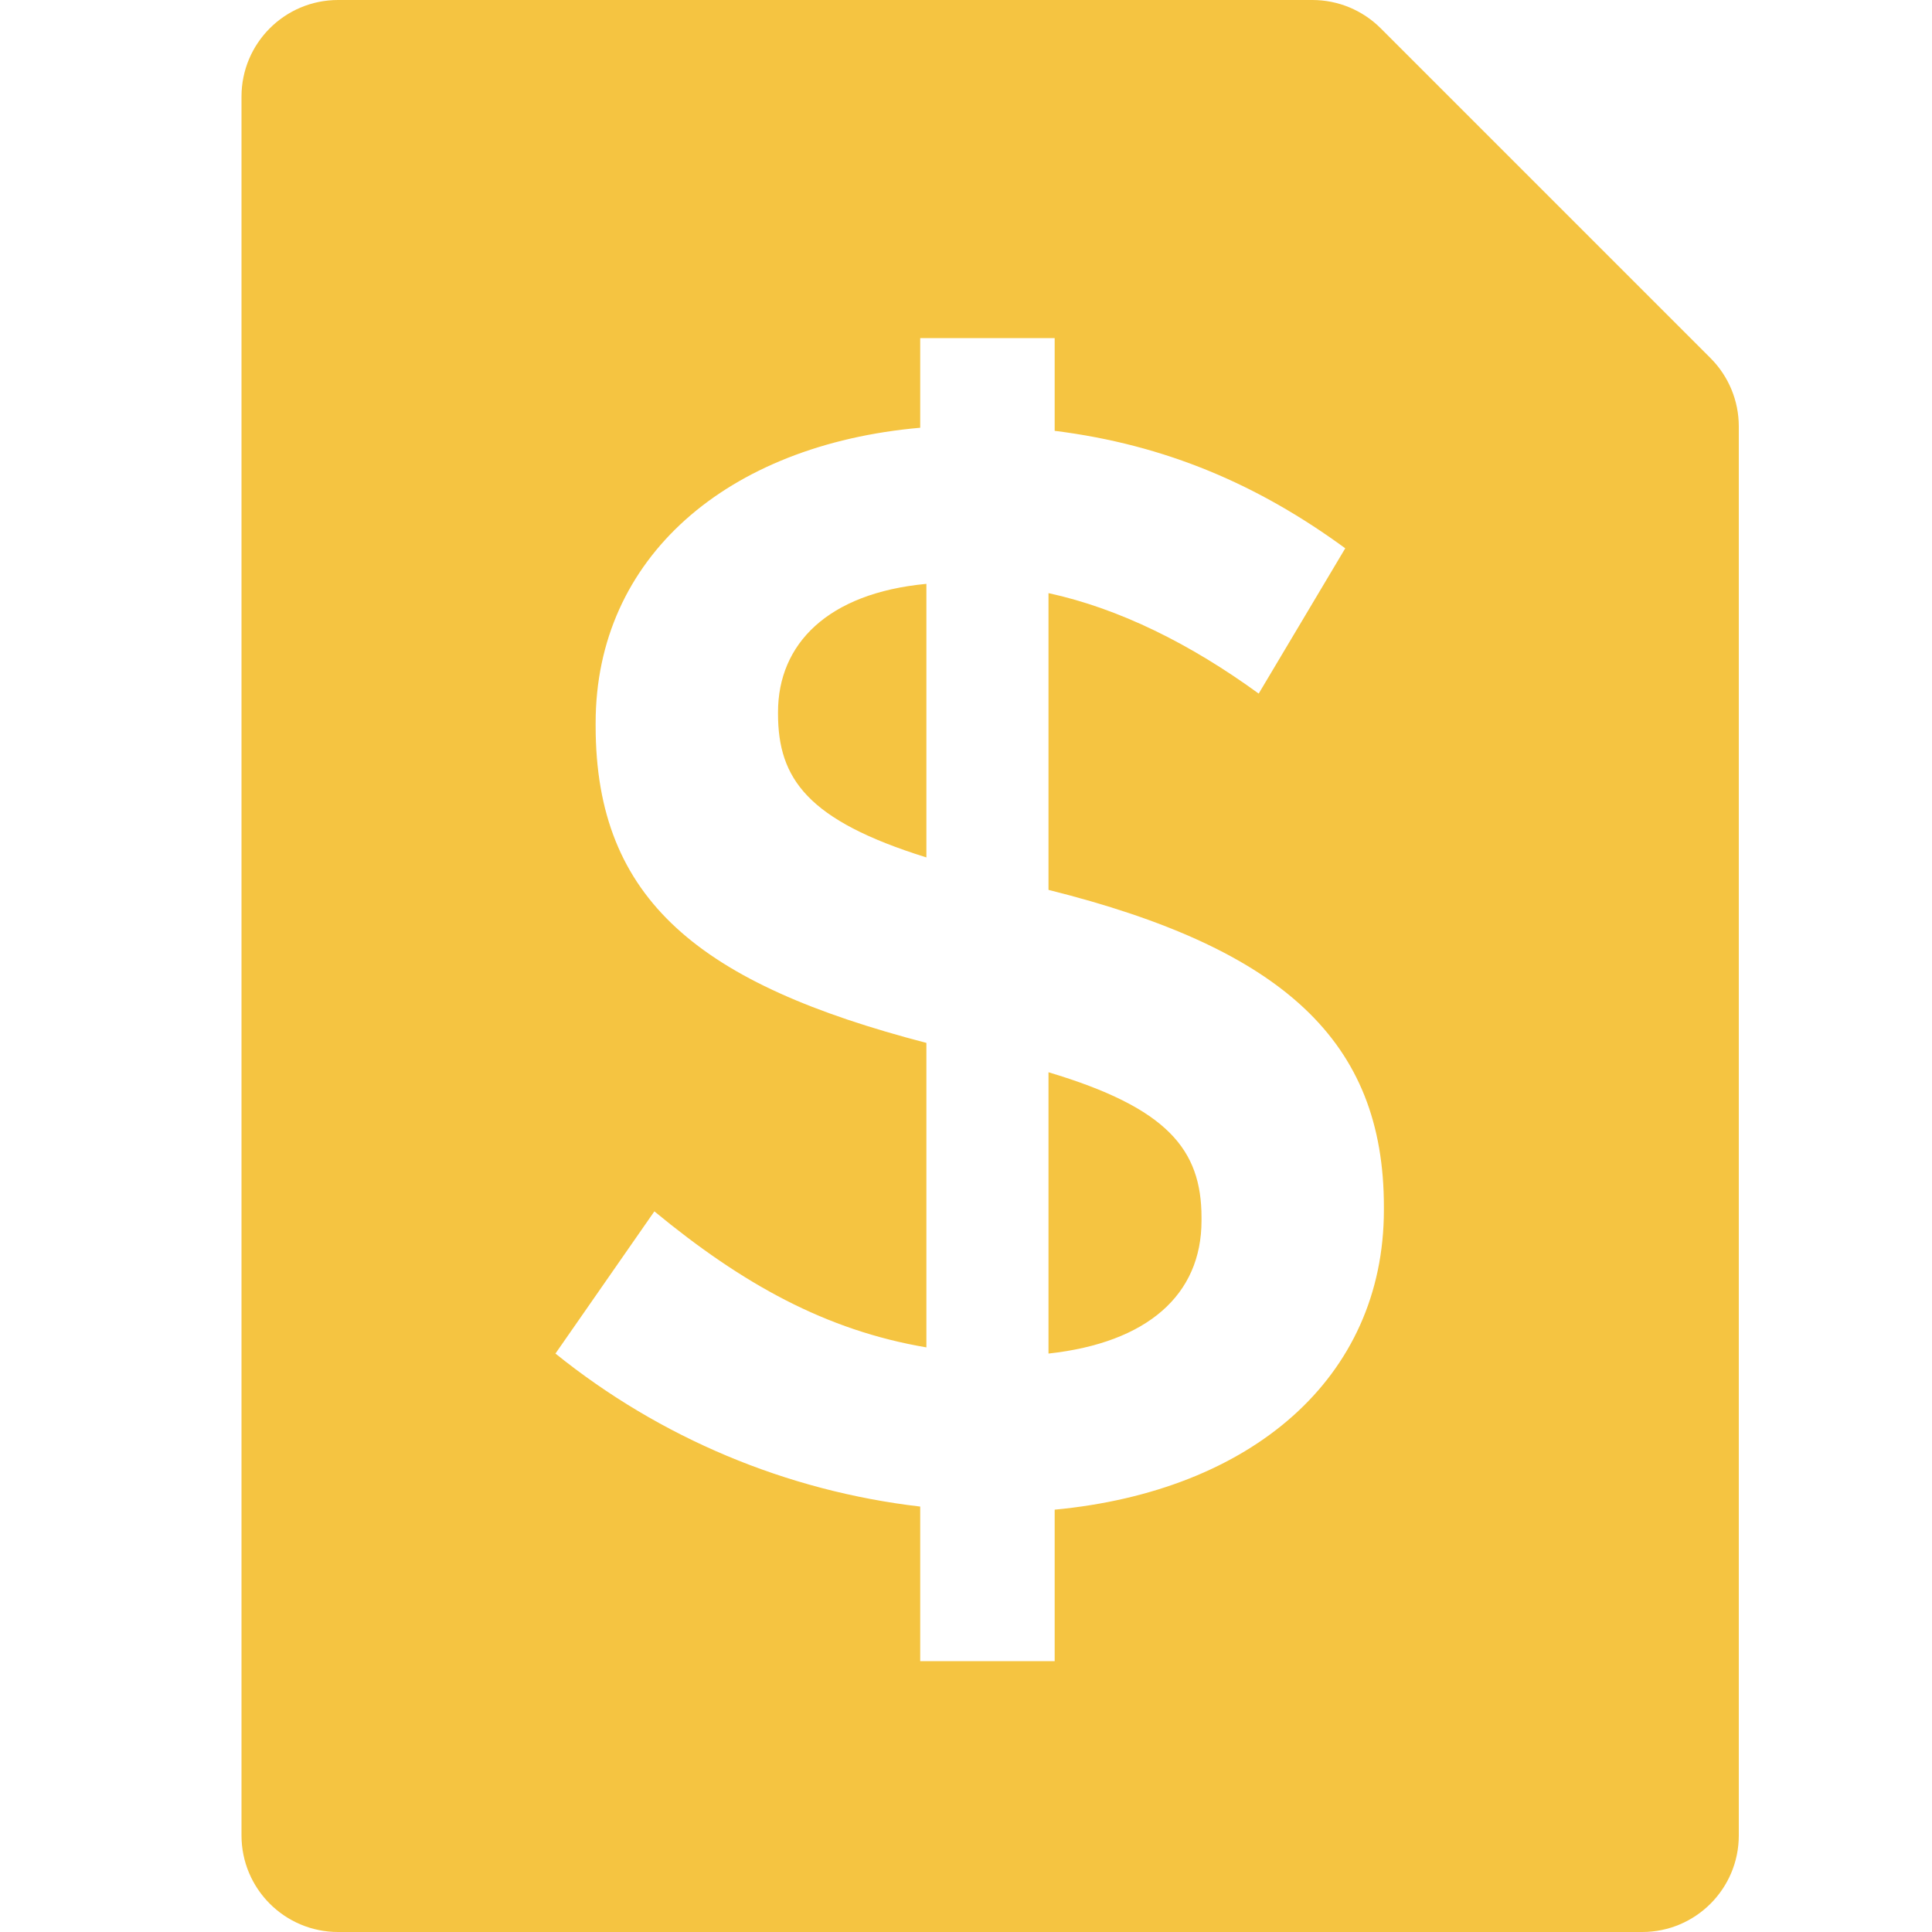
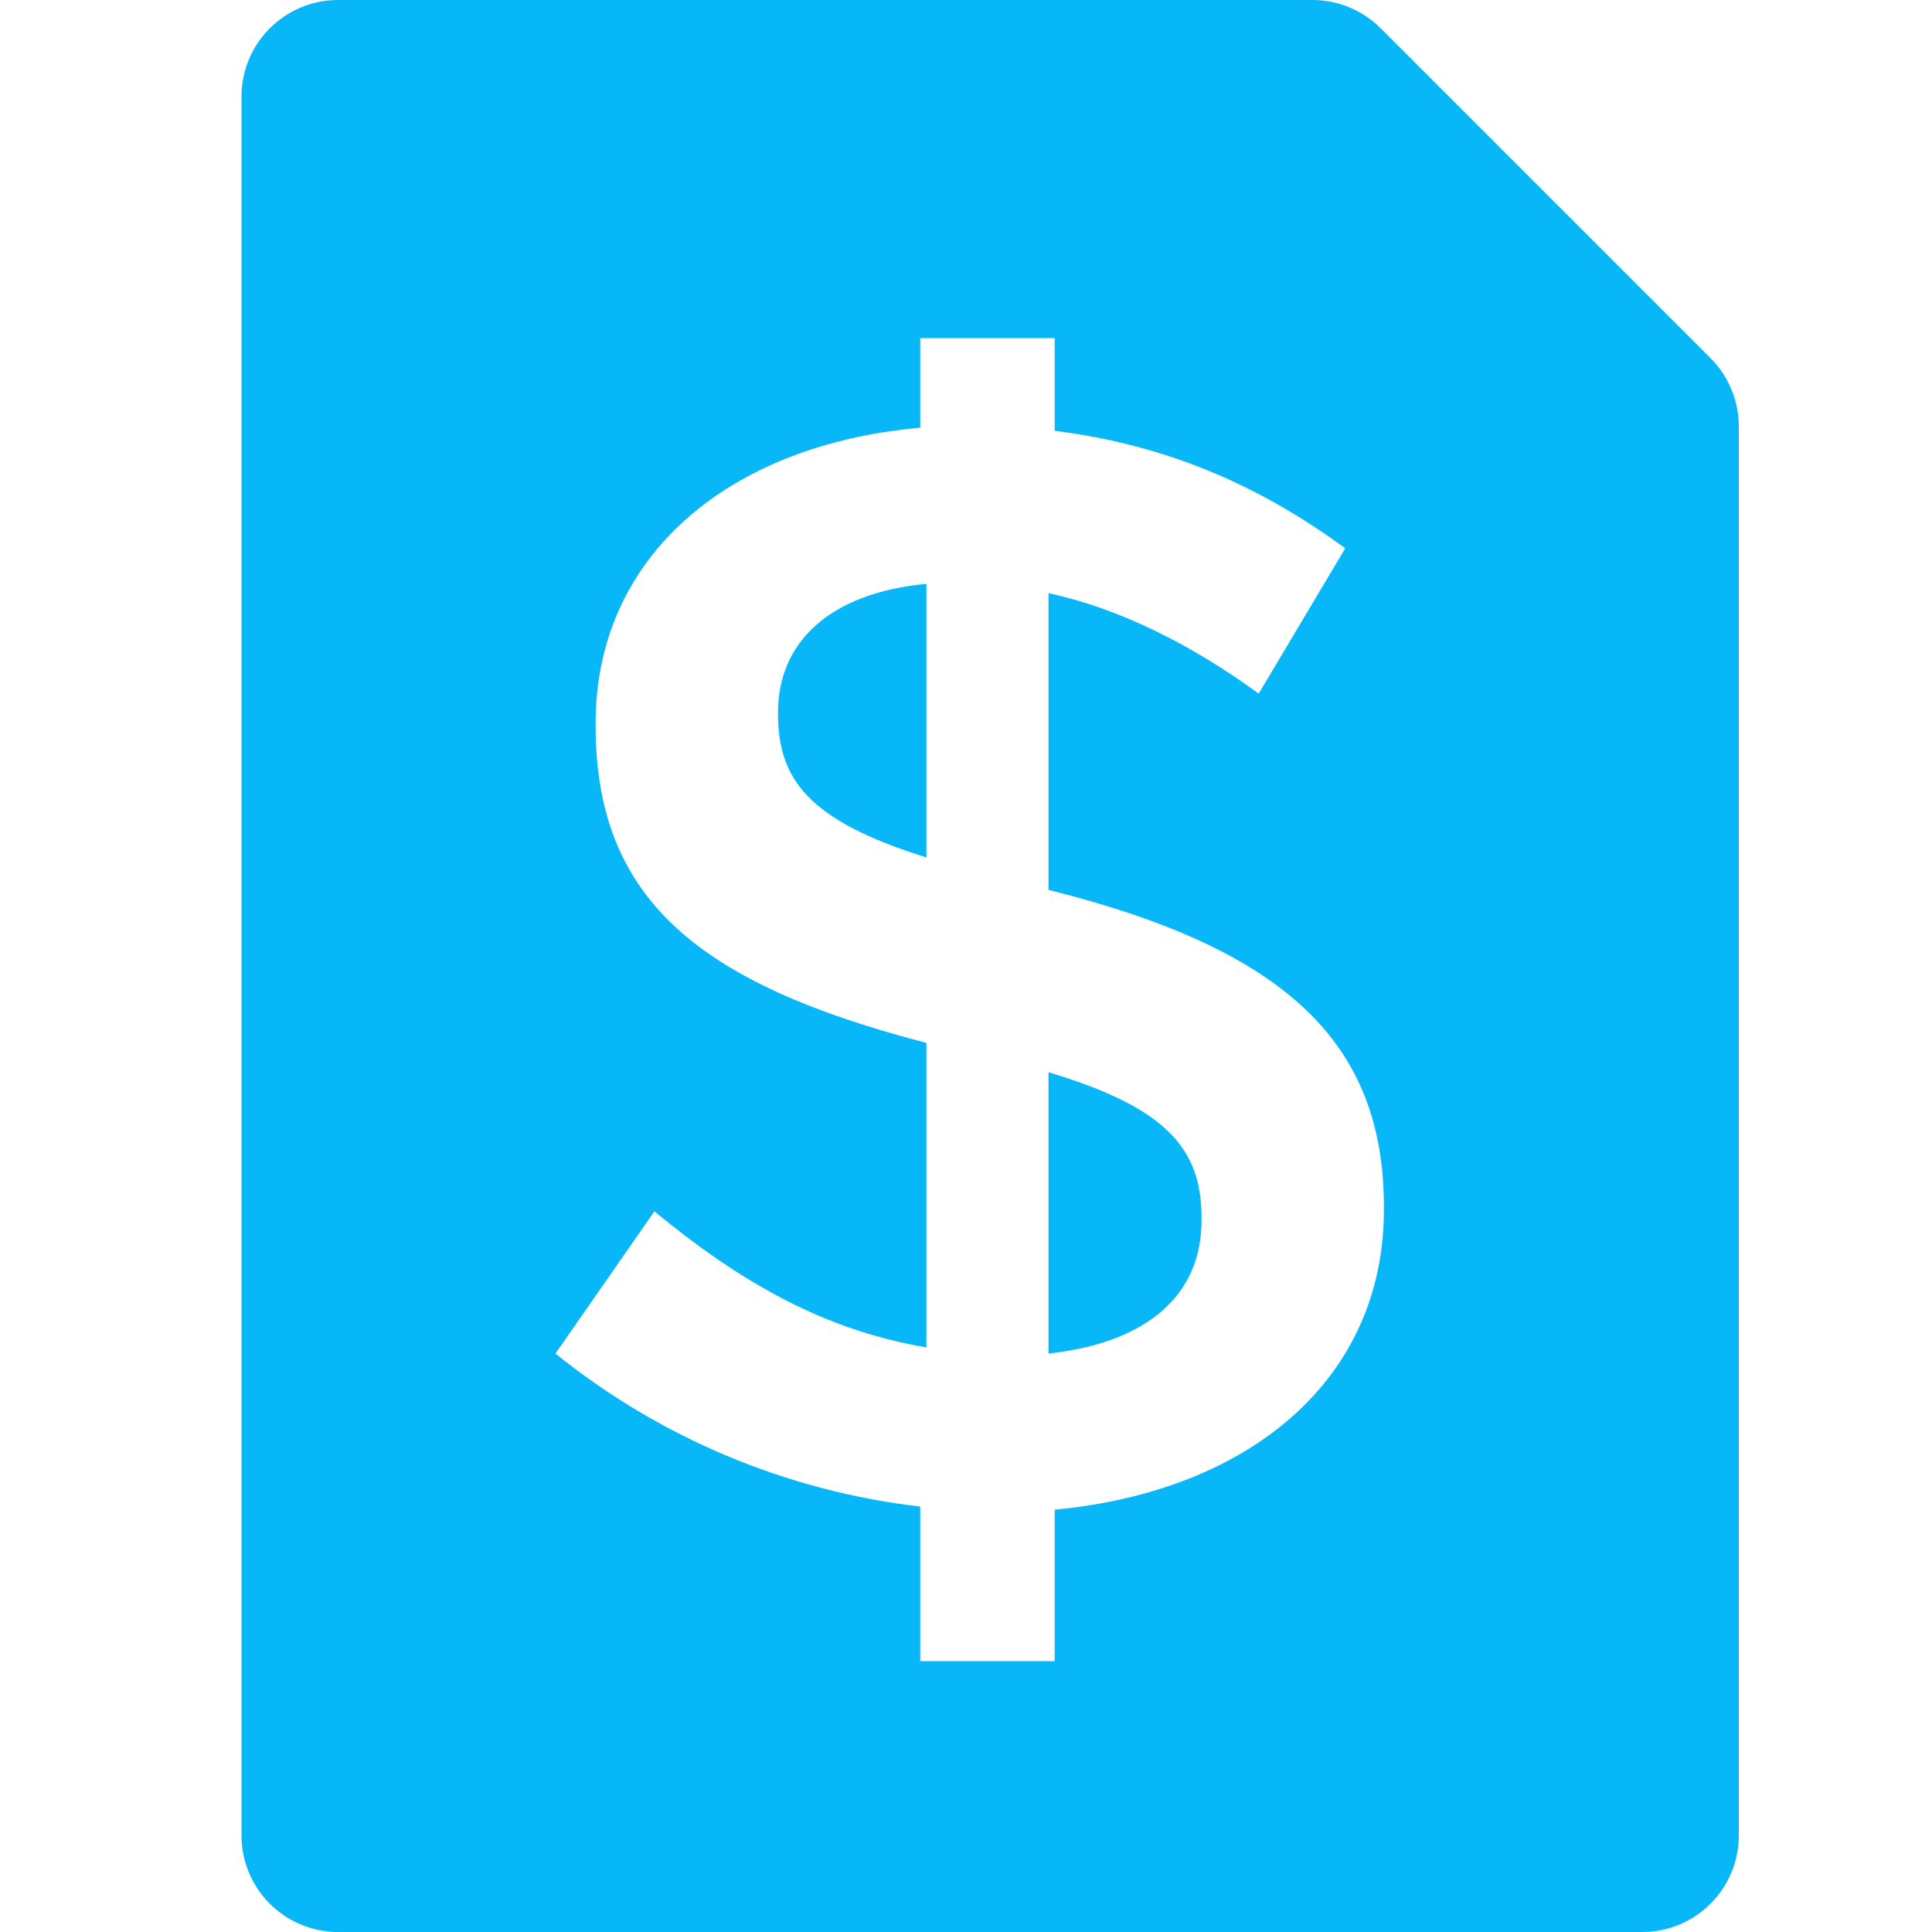
<svg xmlns="http://www.w3.org/2000/svg" width="20" height="20" viewBox="0 0 20 20" fill="none" focusable="false">
  <path fill-rule="evenodd" clip-rule="evenodd" d="M3.5 0a1 1 0 00-1 1v18a1 1 0 001 1H17a1 1 0 001-1V4.414a1 1 0 00-.293-.707L14.293.293A1 1 0 0013.586 0H3.5zm7.418 4.46c1.152.144 2.112.56 3.008 1.216L13.03 7.18c-.704-.512-1.44-.88-2.176-1.04v3.072c2.432.608 3.472 1.568 3.472 3.28v.032c0 1.744-1.376 2.912-3.408 3.104v1.568H9.526v-1.6a7.375 7.375 0 01-3.776-1.584l1.024-1.472c.912.752 1.776 1.232 2.816 1.408v-3.152c-2.336-.608-3.424-1.472-3.424-3.28v-.032c0-1.712 1.36-2.88 3.36-3.056V3.5h1.392v.96zm1.52 8.176v-.032c0-.704-.352-1.136-1.584-1.504v2.912c1.024-.112 1.584-.608 1.584-1.376zM8.054 7.372v.016c0 .672.304 1.104 1.536 1.488V6.044c-1.024.096-1.536.624-1.536 1.328z" fill="url(#ijhvbho2jxa0igskgpbnjt)" />
  <defs>
    <linearGradient id="ijhvbho2jxa0igskgpbnjt" x1="2.5" y1="0" x2="21.867" y2="15.01" gradientUnits="userSpaceOnUse">
-       <stop stop-color="#f5c441" />
-       <stop offset="1" stop-color="#f5c441" />
+       <stop stop-color="#08B7F8" />
+       <stop offset="1" stop-color="#08B7F8" />
    </linearGradient>
  </defs>
</svg>
